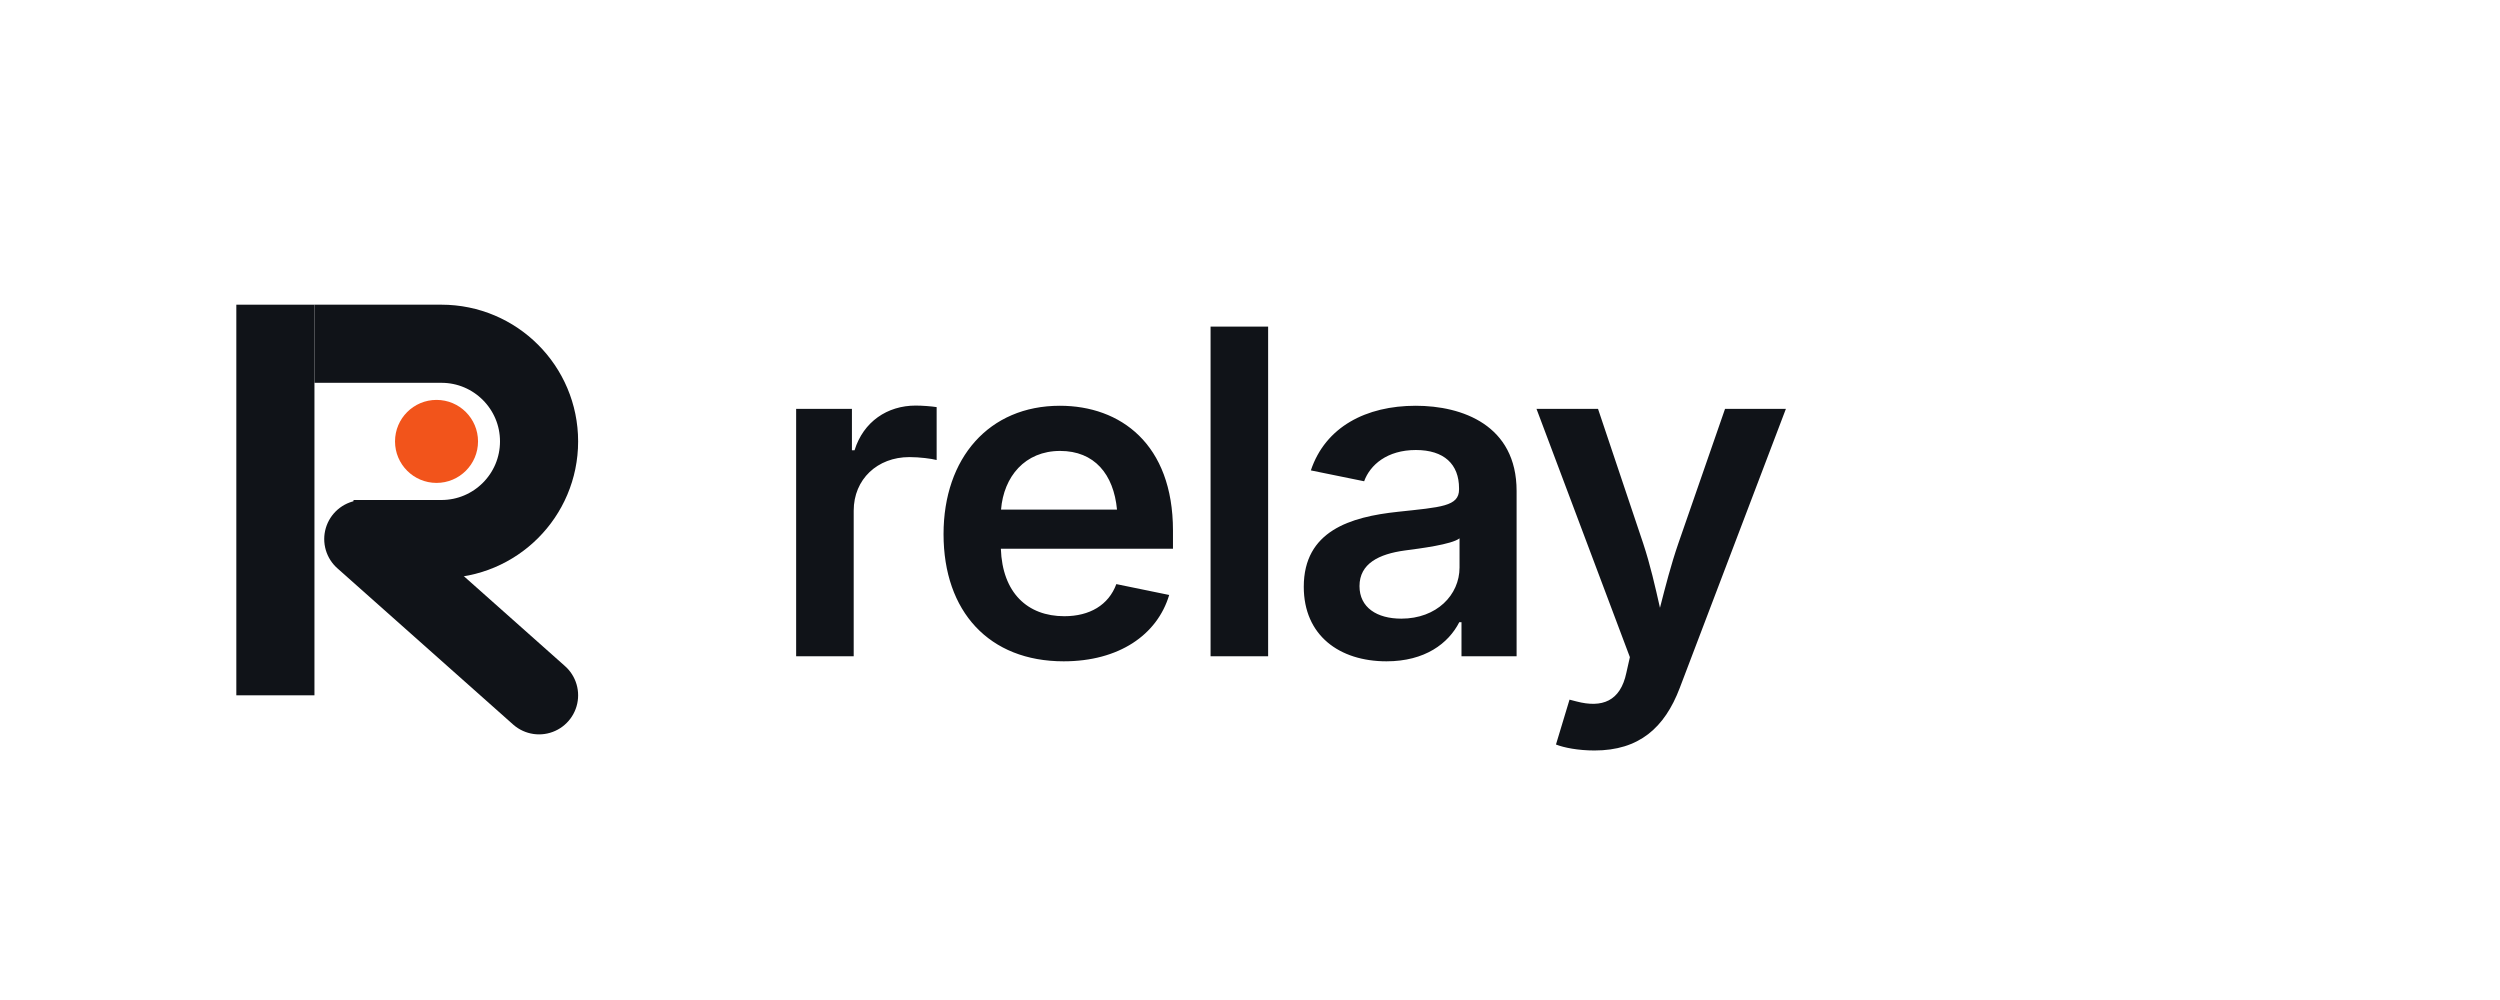
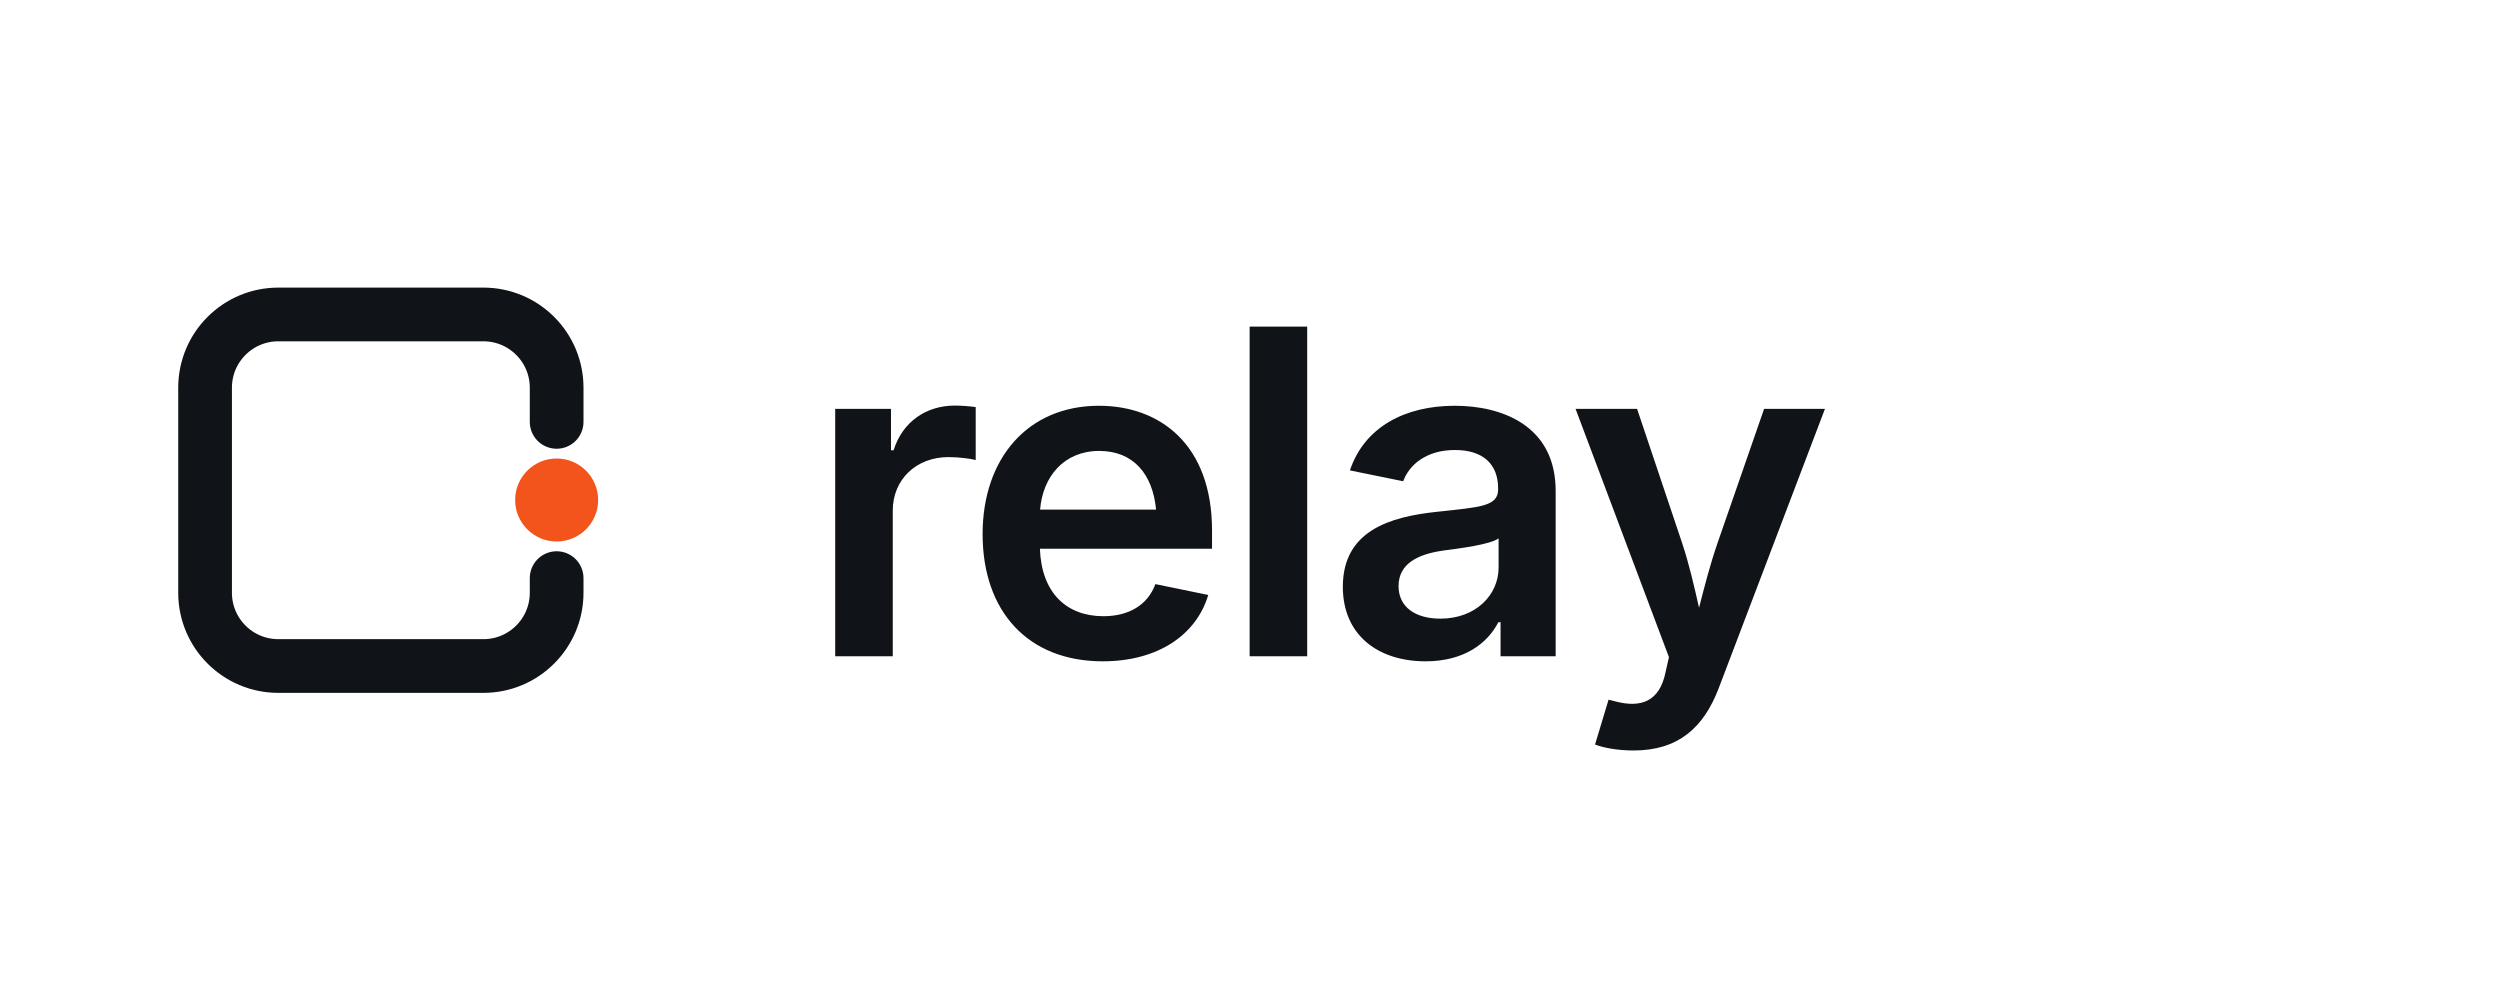
<svg xmlns="http://www.w3.org/2000/svg" viewBox="0 0 640 256">
-   <g transform="translate(28 48) scale(0.625)">
-     <rect x="52" y="48" width="32" height="160" fill="#101318" />
-     <path d="M84 64 h52 a40 40 0 0 1 0 80 h-36" fill="none" stroke="#101318" stroke-width="32" />
-     <path d="M104 144 L176 208" fill="none" stroke="#101318" stroke-width="32" stroke-linecap="round" />
-     <circle cx="134" cy="104" r="17" fill="#F2541B" />
+   <g transform="translate(20 48) scale(0.625)">
+     <path d="M196 96 V82 A30 30 0 0 0 166 52 H82 A30 30 0 0 0 52 82 V166 A30 30 0 0 0 82 196 H166 A30 30 0 0 0 196 166 V160" fill="none" stroke="#101318" stroke-width="22" stroke-linecap="round" />
+     <circle cx="196" cy="128" r="17" fill="#F2541B" />
  </g>
-   <text x="196" y="168" font-family="Inter, ui-sans-serif, system-ui, sans-serif" font-size="116" font-weight="600" letter-spacing="-3" fill="#101318">relay</text>
+   <text x="206" y="168" font-family="Inter, ui-sans-serif, system-ui, sans-serif" font-size="116" font-weight="600" letter-spacing="-3" fill="#101318">relay</text>
</svg>
